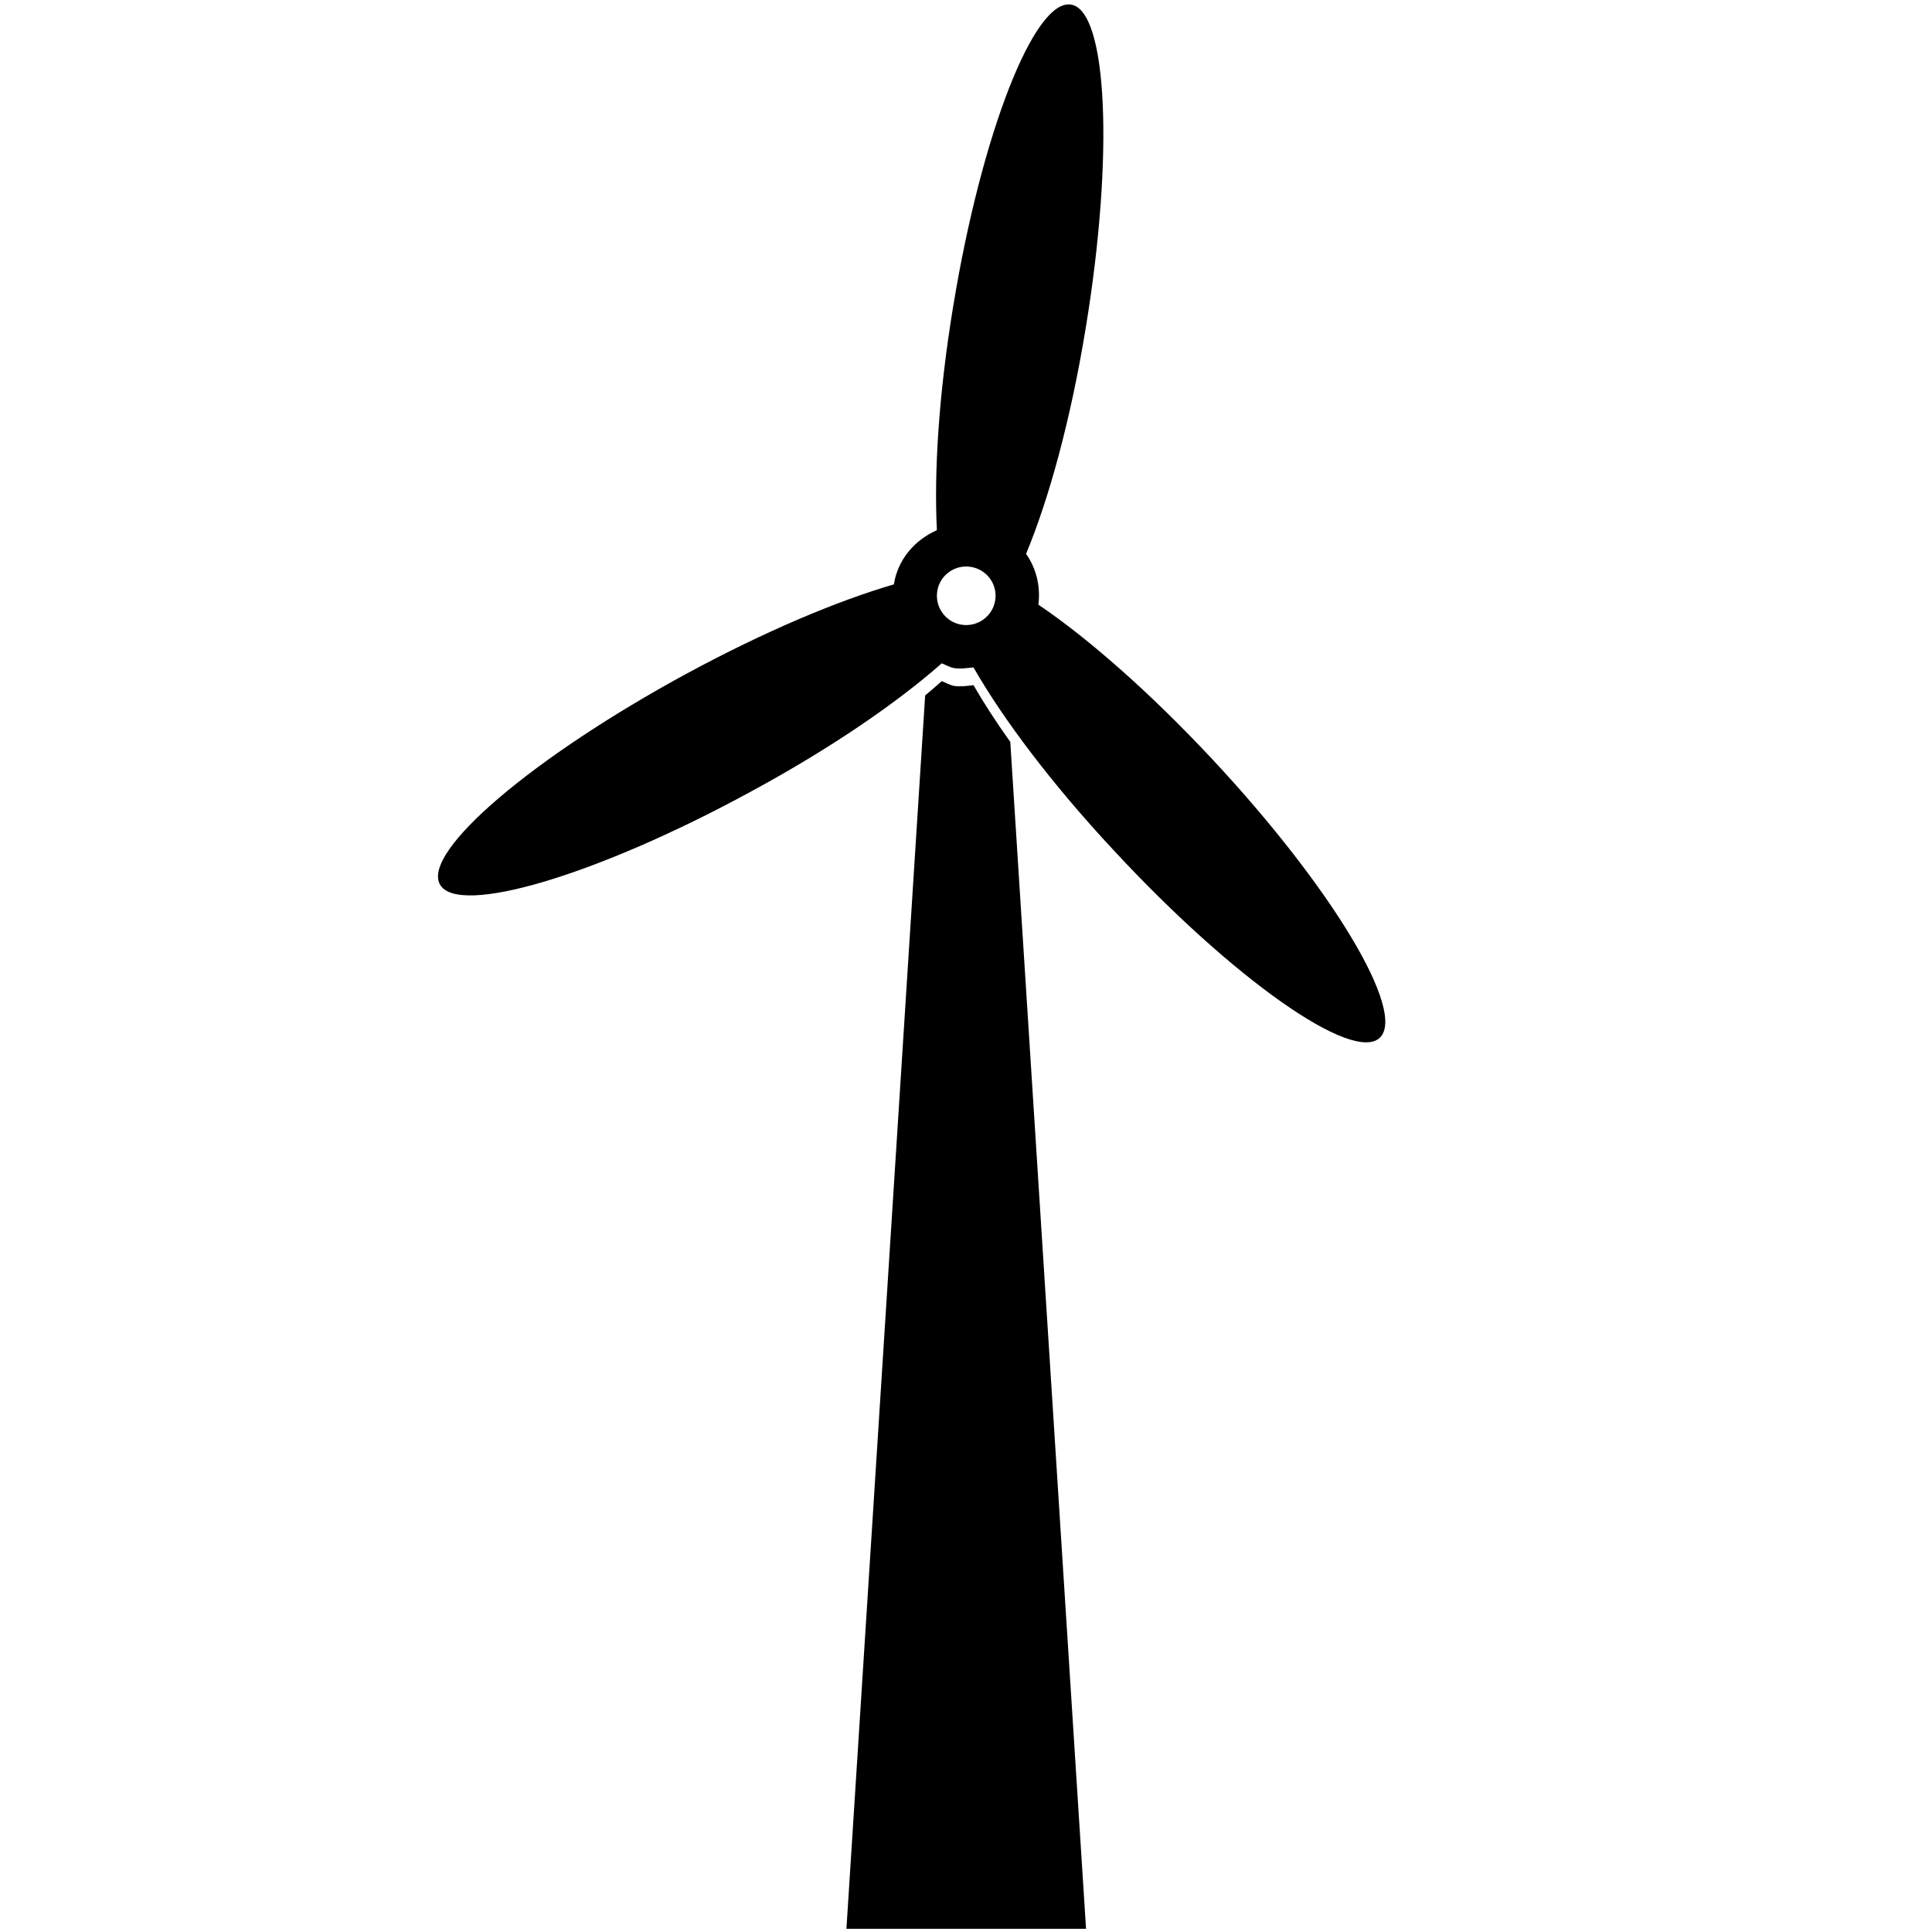
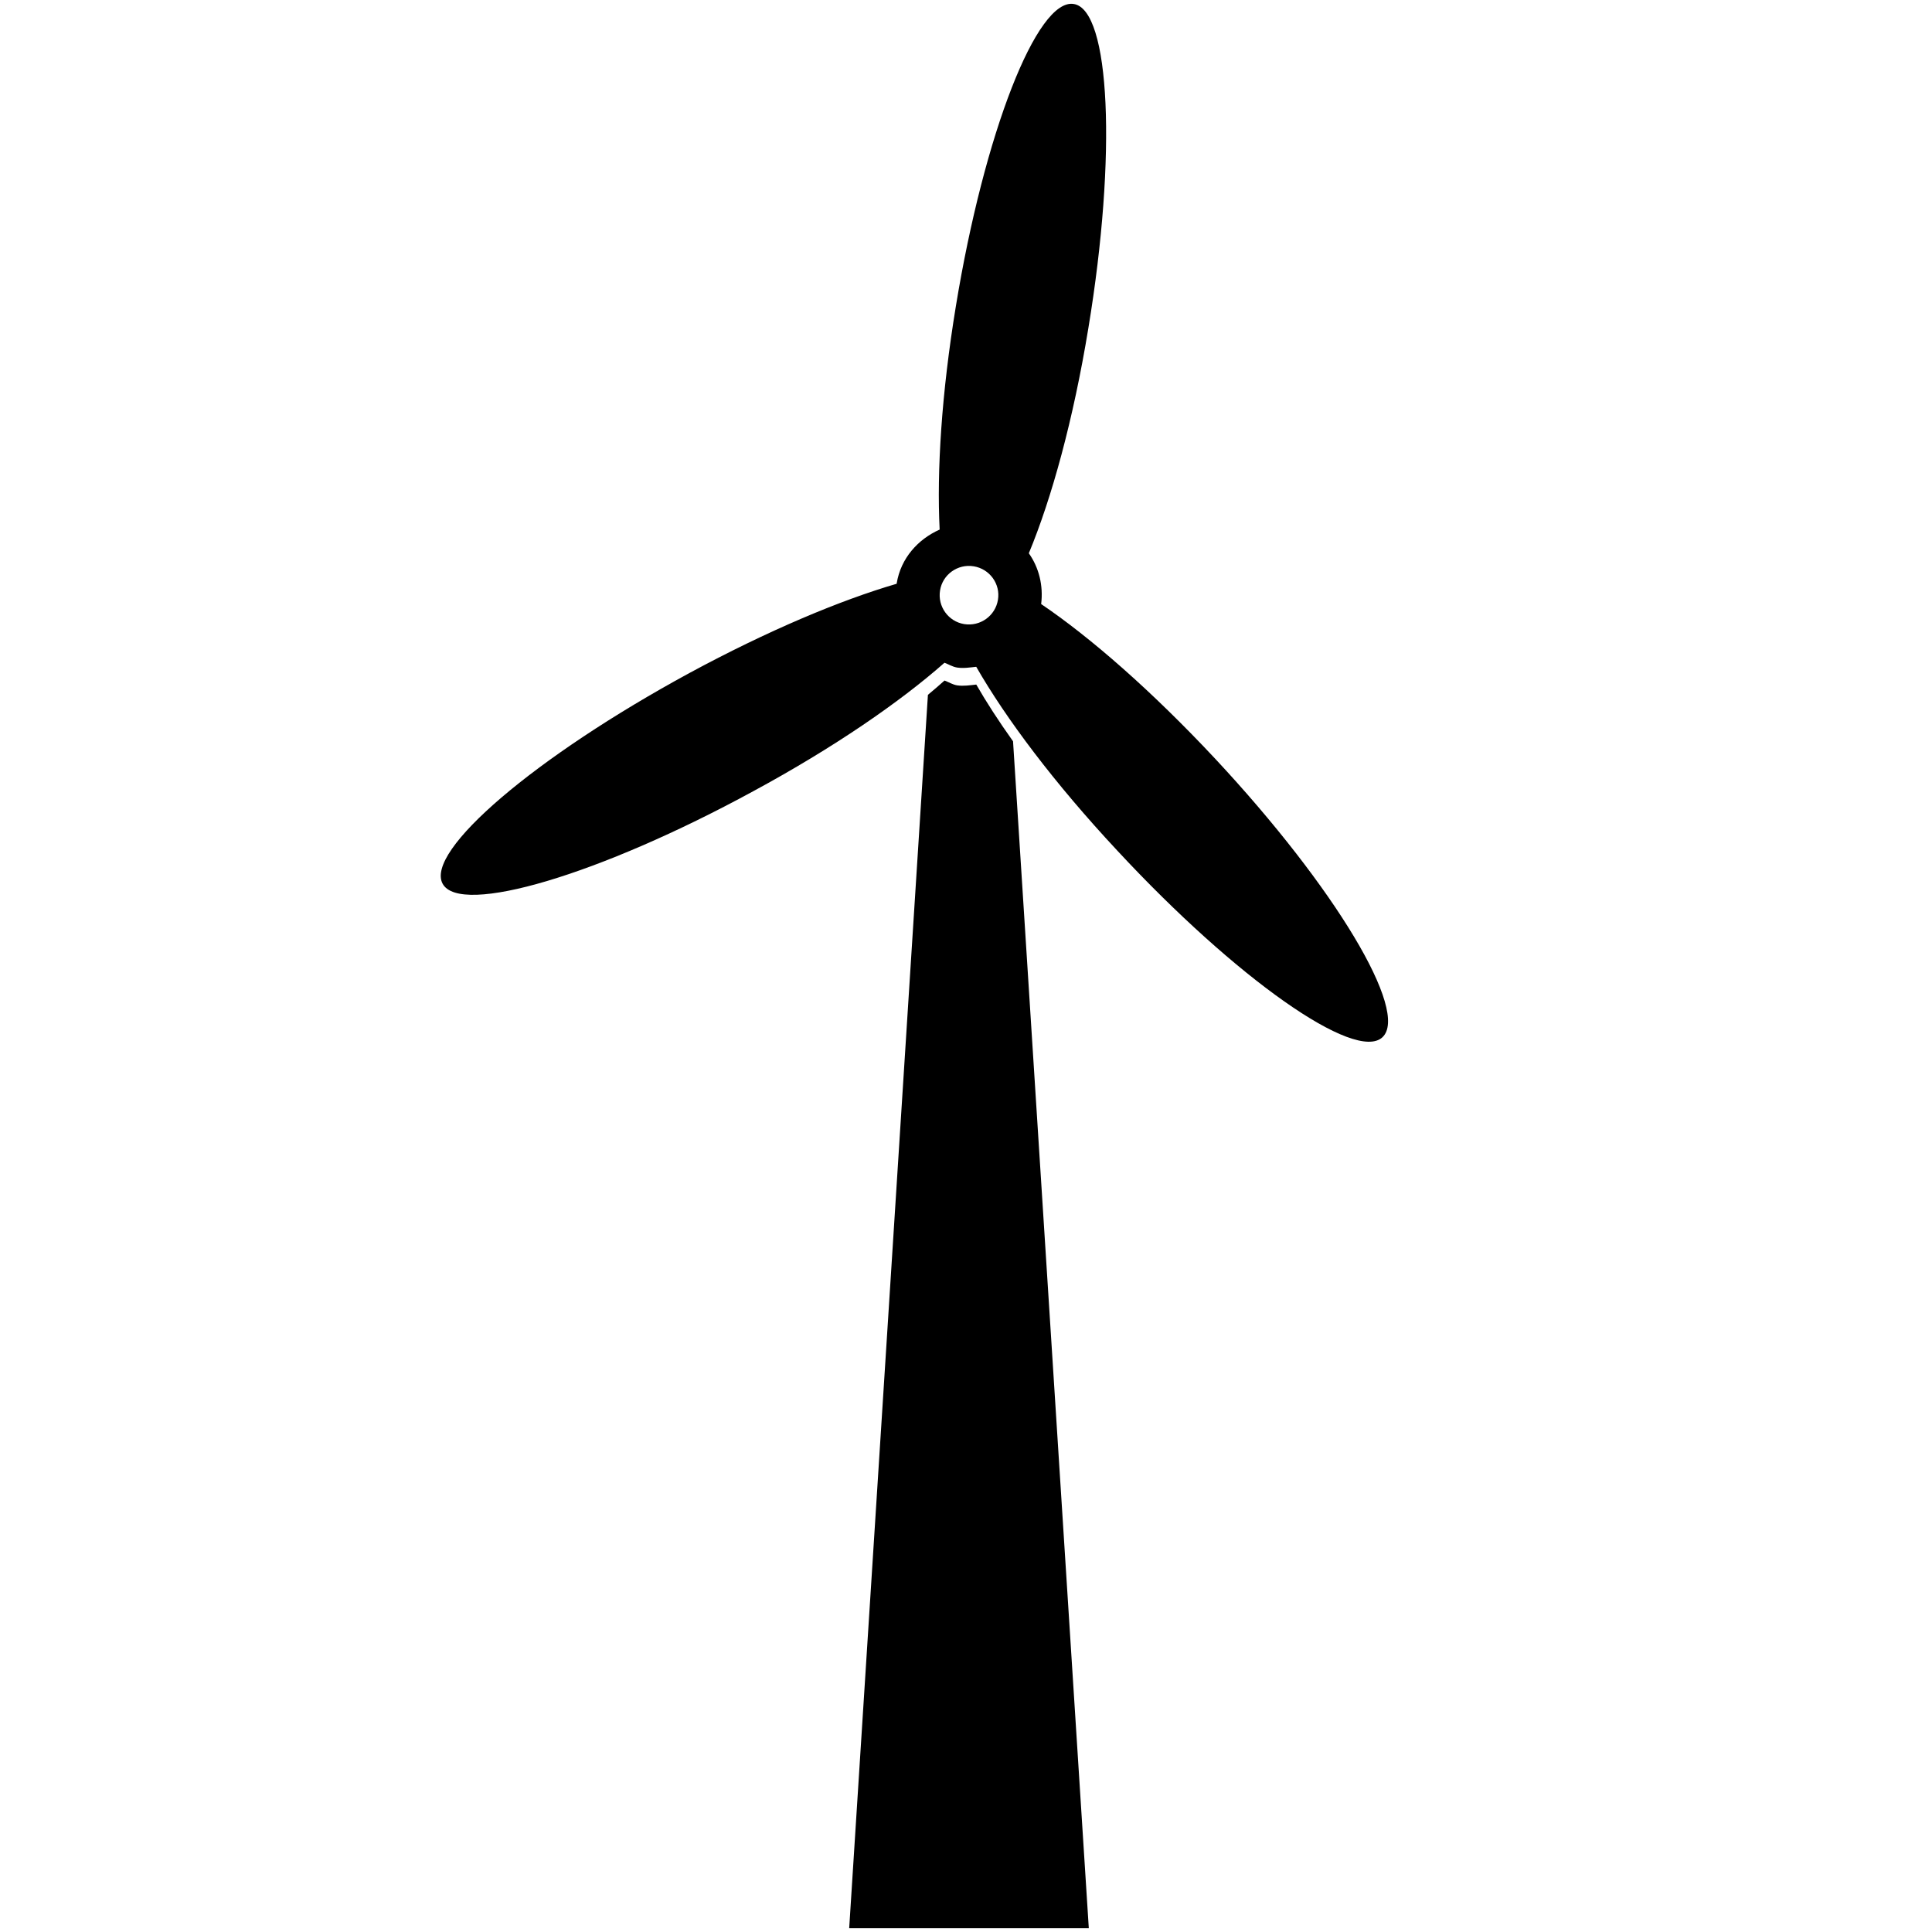
- <svg xmlns="http://www.w3.org/2000/svg" version="1.1" x="0px" y="0px" viewBox="0 0 100 100" enable-background="new 0 0 100 100" xml:space="preserve">
-   <path d="M50.389,35.464c-0.328,0.035-0.65,0.09-0.992,0.041c-0.241-0.041-0.435-0.169-0.652-0.249  c-0.278,0.243-0.549,0.486-0.859,0.739l-4.075,63.84h12.402l-3.921-61.434C51.544,37.35,50.907,36.368,50.389,35.464z" />
-   <path d="M62.766,39.315c-3.283-3.513-6.472-6.296-9.019-8.018c0.119-0.962-0.116-1.89-0.638-2.629  c1.184-2.848,2.307-6.925,3.083-11.662c1.479-8.949,1.131-16.465-0.754-16.768c-1.905-0.32-4.639,6.69-6.106,15.645  c-0.74,4.505-0.992,8.528-0.839,11.559c-1.124,0.501-2.012,1.484-2.223,2.784c0,0.009,0.002,0.015,0,0.02  c-2.92,0.853-6.67,2.426-10.726,4.619c-7.978,4.331-13.703,9.213-12.775,10.91c0.913,1.677,8.121-0.456,16.088-4.797  c4.155-2.248,7.593-4.619,9.886-6.643c0.218,0.08,0.411,0.209,0.652,0.248c0.342,0.05,0.664-0.005,0.992-0.039  c1.525,2.664,4.046,6.027,7.297,9.51c6.167,6.643,12.329,10.969,13.728,9.665C72.822,52.402,68.962,45.958,62.766,39.315z   M49.764,32.334c-0.824-0.133-1.385-0.917-1.25-1.741c0.128-0.823,0.917-1.389,1.745-1.25c0.824,0.135,1.39,0.913,1.251,1.737  C51.376,31.903,50.597,32.468,49.764,32.334z" />
+ <svg xmlns="http://www.w3.org/2000/svg" id="svg6" xml:space="preserve" enable-background="new 0 0 100 100" viewBox="0 0 100 100" y="0px" x="0px" version="1.1">
+   <defs id="defs10" />
+   <path id="path2" d="m 50.532,35.433 c -0.328,0.035 -0.65,0.09 -0.992,0.041 -0.241,-0.041 -0.435,-0.169 -0.652,-0.249 -0.278,0.243 -0.549,0.486 -0.859,0.739 l -4.075,63.84 h 12.402 l -3.921,-61.434 c -0.748,-1.051 -1.385,-2.033 -1.903,-2.937 z" />
+   <path id="path4" d="m 62.909,39.284 c -3.283,-3.513 -6.472,-6.296 -9.019,-8.018 0.119,-0.962 -0.116,-1.89 -0.638,-2.629 1.184,-2.848 2.307,-6.925 3.083,-11.662 1.479,-8.949 1.131,-16.465 -0.754,-16.768 -1.905,-0.32 -4.639,6.69 -6.106,15.645 -0.74,4.505 -0.992,8.528 -0.839,11.559 -1.124,0.501 -2.012,1.484 -2.223,2.784 0,0.009 0.002,0.015 0,0.02 -2.92,0.853 -6.67,2.426 -10.726,4.619 -7.978,4.331 -13.703,9.213 -12.775,10.91 0.913,1.677 8.121,-0.456 16.088,-4.797 4.155,-2.248 7.593,-4.619 9.886,-6.643 0.218,0.08 0.411,0.209 0.652,0.248 0.342,0.05 0.664,-0.005 0.992,-0.039 1.525,2.664 4.046,6.027 7.297,9.51 6.167,6.643 12.329,10.969 13.728,9.665 1.41,-1.317 -2.45,-7.761 -8.646,-14.404 z m -13.002,-6.981 c -0.824,-0.133 -1.385,-0.917 -1.25,-1.741 0.128,-0.823 0.917,-1.389 1.745,-1.25 0.824,0.135 1.39,0.913 1.251,1.737 -0.134,0.823 -0.913,1.388 -1.746,1.254 z" />
</svg>
